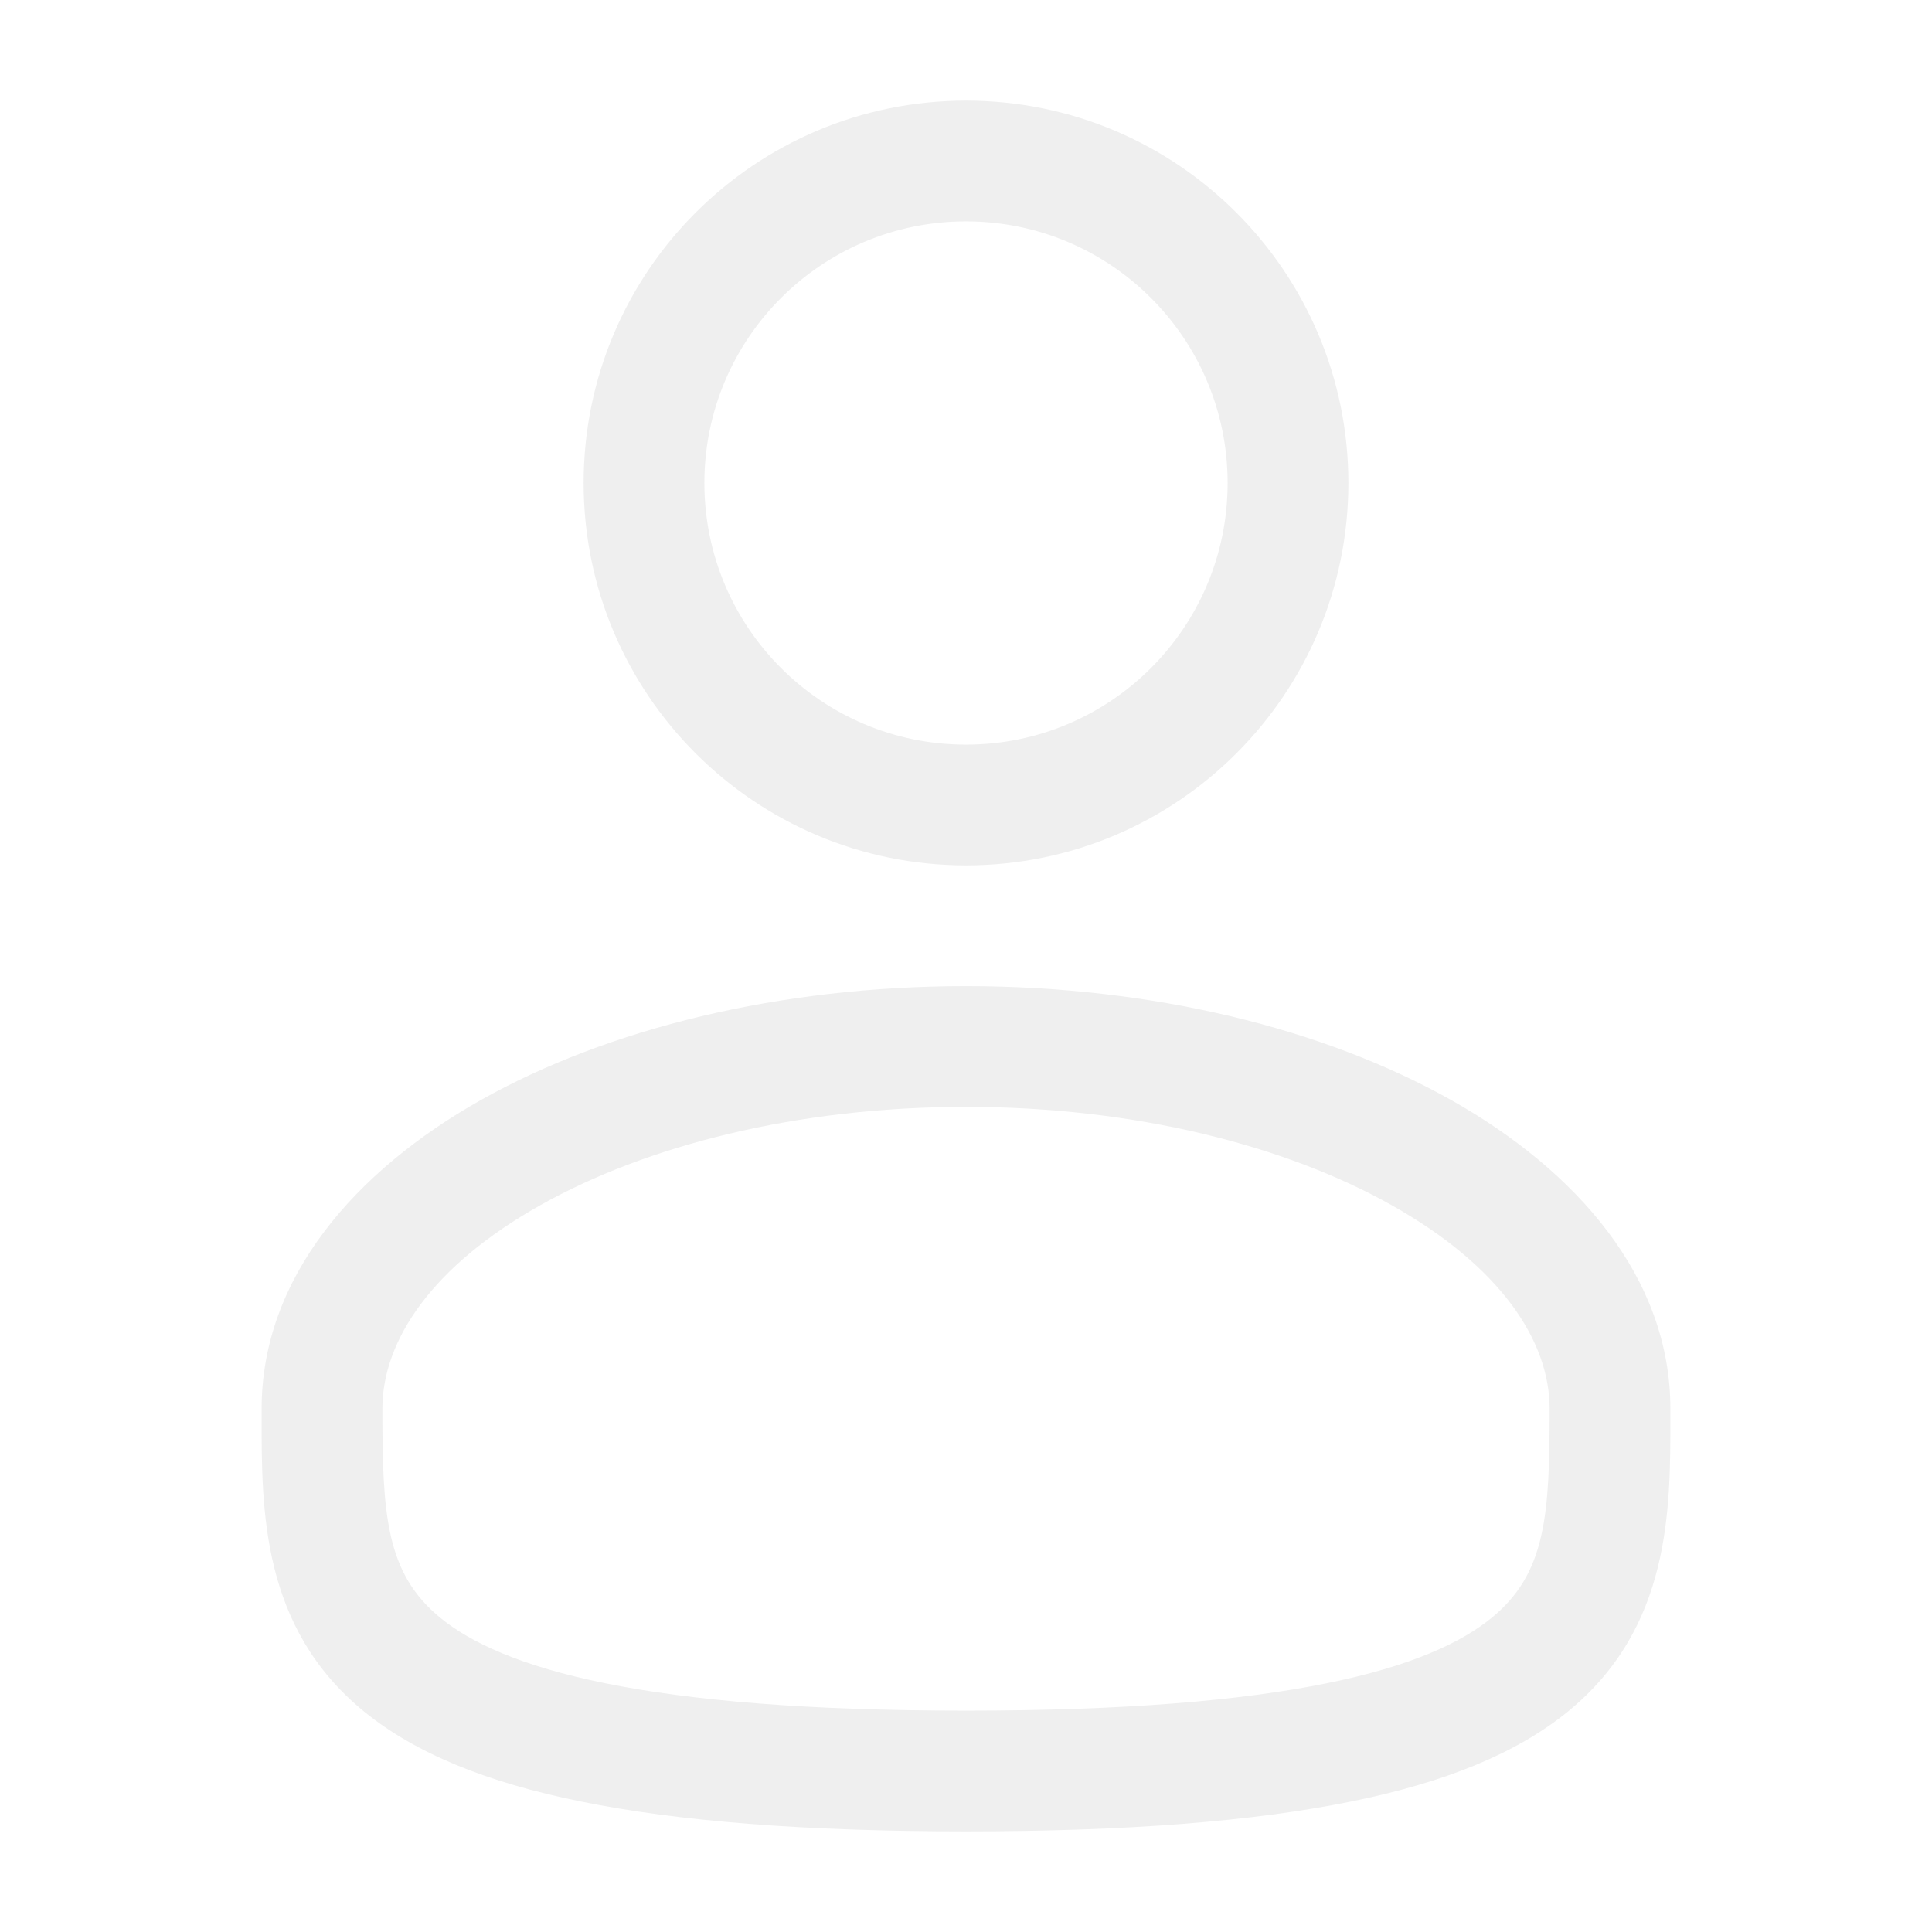
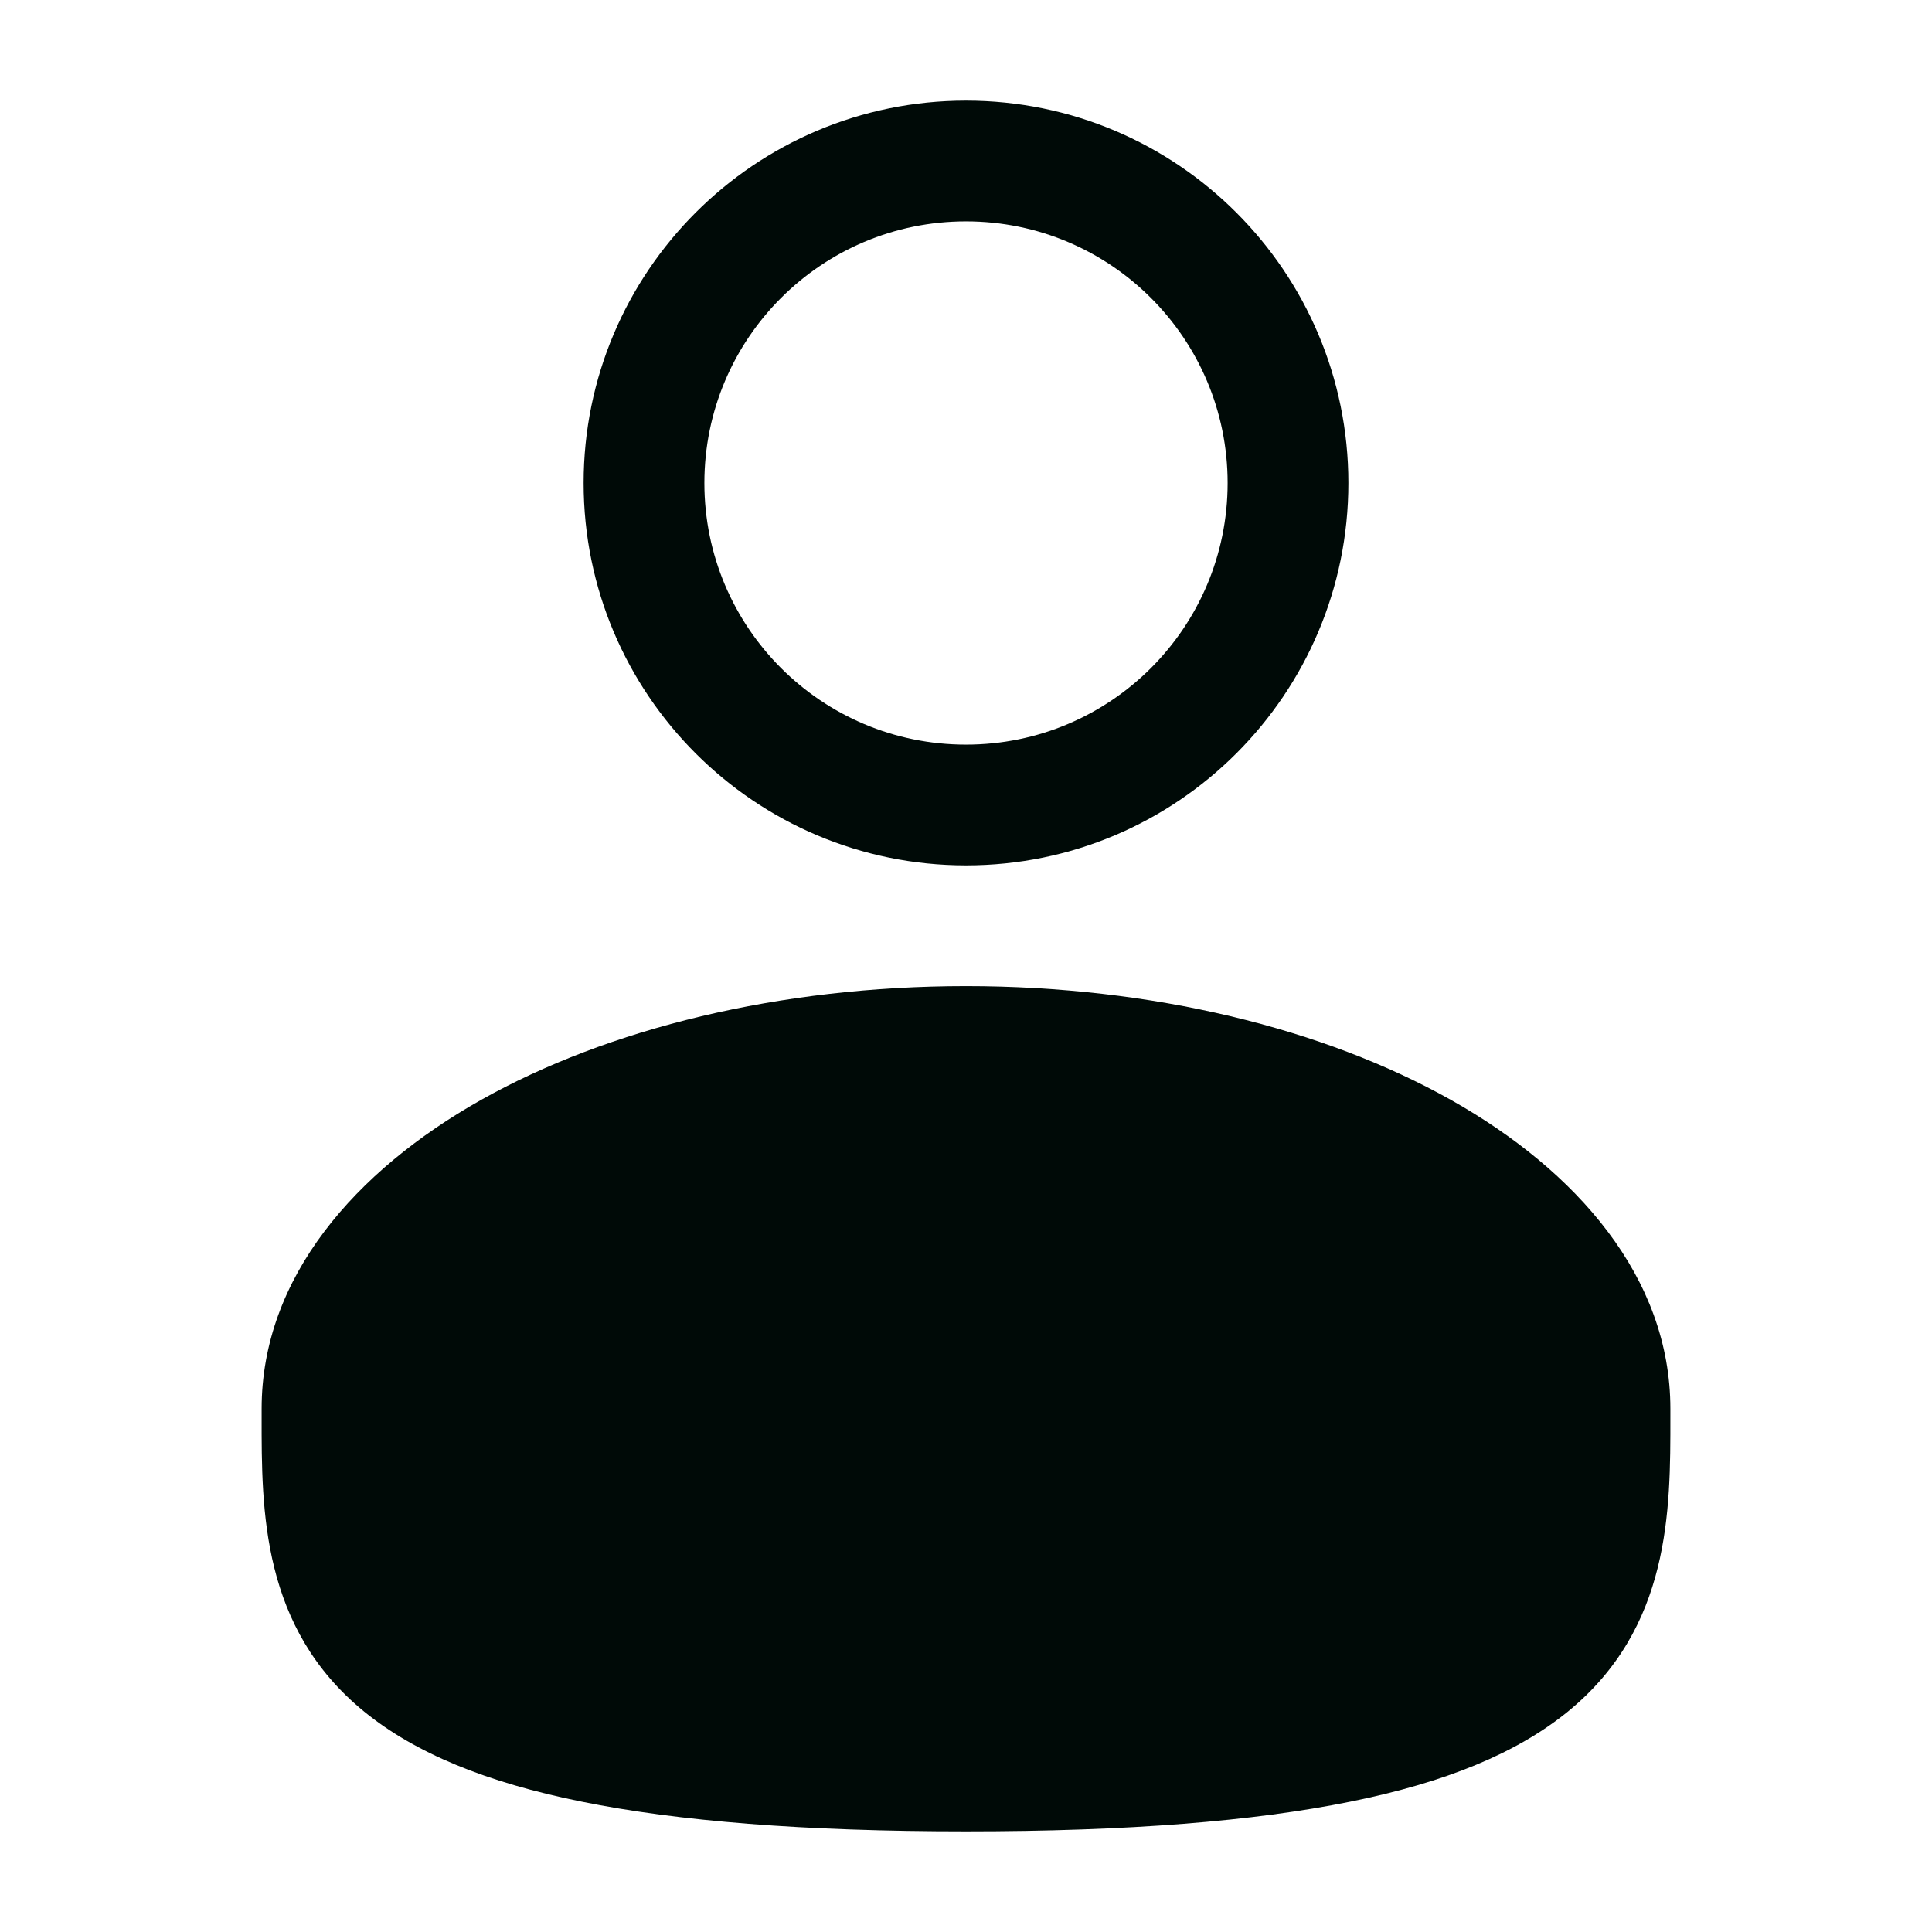
<svg xmlns="http://www.w3.org/2000/svg" width="24" height="24" viewBox="0 0 24 24" fill="none">
-   <path fill-rule="evenodd" clip-rule="evenodd" d="M12 1.25C9.377 1.25 7.25 3.377 7.25 6C7.25 8.623 9.377 10.75 12 10.75C14.623 10.75 16.75 8.623 16.75 6C16.75 3.377 14.623 1.25 12 1.25ZM8.75 6C8.75 4.205 10.205 2.75 12 2.75C13.795 2.75 15.25 4.205 15.25 6C15.25 7.795 13.795 9.25 12 9.25C10.205 9.25 8.75 7.795 8.75 6Z" fill="#EFEFEF" />
-   <path fill-rule="evenodd" clip-rule="evenodd" d="M12 12.25C9.686 12.25 7.555 12.776 5.975 13.664C4.42 14.54 3.25 15.866 3.25 17.5L3.25 17.602C3.249 18.764 3.247 20.222 4.526 21.264C5.156 21.776 6.036 22.141 7.226 22.381C8.419 22.623 9.974 22.75 12 22.75C14.026 22.75 15.581 22.623 16.774 22.381C17.963 22.141 18.844 21.776 19.474 21.264C20.753 20.222 20.751 18.764 20.75 17.602L20.75 17.5C20.75 15.866 19.581 14.54 18.025 13.664C16.445 12.776 14.314 12.25 12 12.25ZM4.75 17.5C4.75 16.649 5.371 15.725 6.711 14.972C8.027 14.232 9.895 13.75 12 13.75C14.105 13.75 15.973 14.232 17.289 14.972C18.629 15.725 19.25 16.649 19.25 17.5C19.25 18.808 19.21 19.544 18.526 20.1C18.156 20.402 17.537 20.697 16.476 20.911C15.419 21.125 13.974 21.25 12 21.25C10.026 21.25 8.581 21.125 7.524 20.911C6.464 20.697 5.844 20.402 5.474 20.1C4.79 19.544 4.75 18.808 4.75 17.5Z" fill="#EFEFEF" />
+   <path fill-rule="evenodd" clip-rule="evenodd" d="M12 1.25C9.377 1.25 7.25 3.377 7.25 6C7.25 8.623 9.377 10.75 12 10.75C14.623 10.75 16.75 8.623 16.75 6C16.75 3.377 14.623 1.25 12 1.25ZM8.75 6C8.75 4.205 10.205 2.75 12 2.75C13.795 2.75 15.25 4.205 15.25 6C15.25 7.795 13.795 9.25 12 9.25C10.205 9.25 8.75 7.795 8.75 6Z" fill="#000A07" />
+   <path fill-rule="evenodd" clip-rule="evenodd" d="M12 12.25C9.686 12.25 7.555 12.776 5.975 13.664C4.42 14.54 3.25 15.866 3.25 17.5L3.25 17.602C3.249 18.764 3.247 20.222 4.526 21.264C5.156 21.776 6.036 22.141 7.226 22.381C8.419 22.623 9.974 22.75 12 22.75C14.026 22.75 15.581 22.623 16.774 22.381C17.963 22.141 18.844 21.776 19.474 21.264C20.753 20.222 20.751 18.764 20.75 17.602L20.75 17.5C20.75 15.866 19.581 14.54 18.025 13.664C16.445 12.776 14.314 12.25 12 12.25Z" fill="#000A07" />
</svg>
